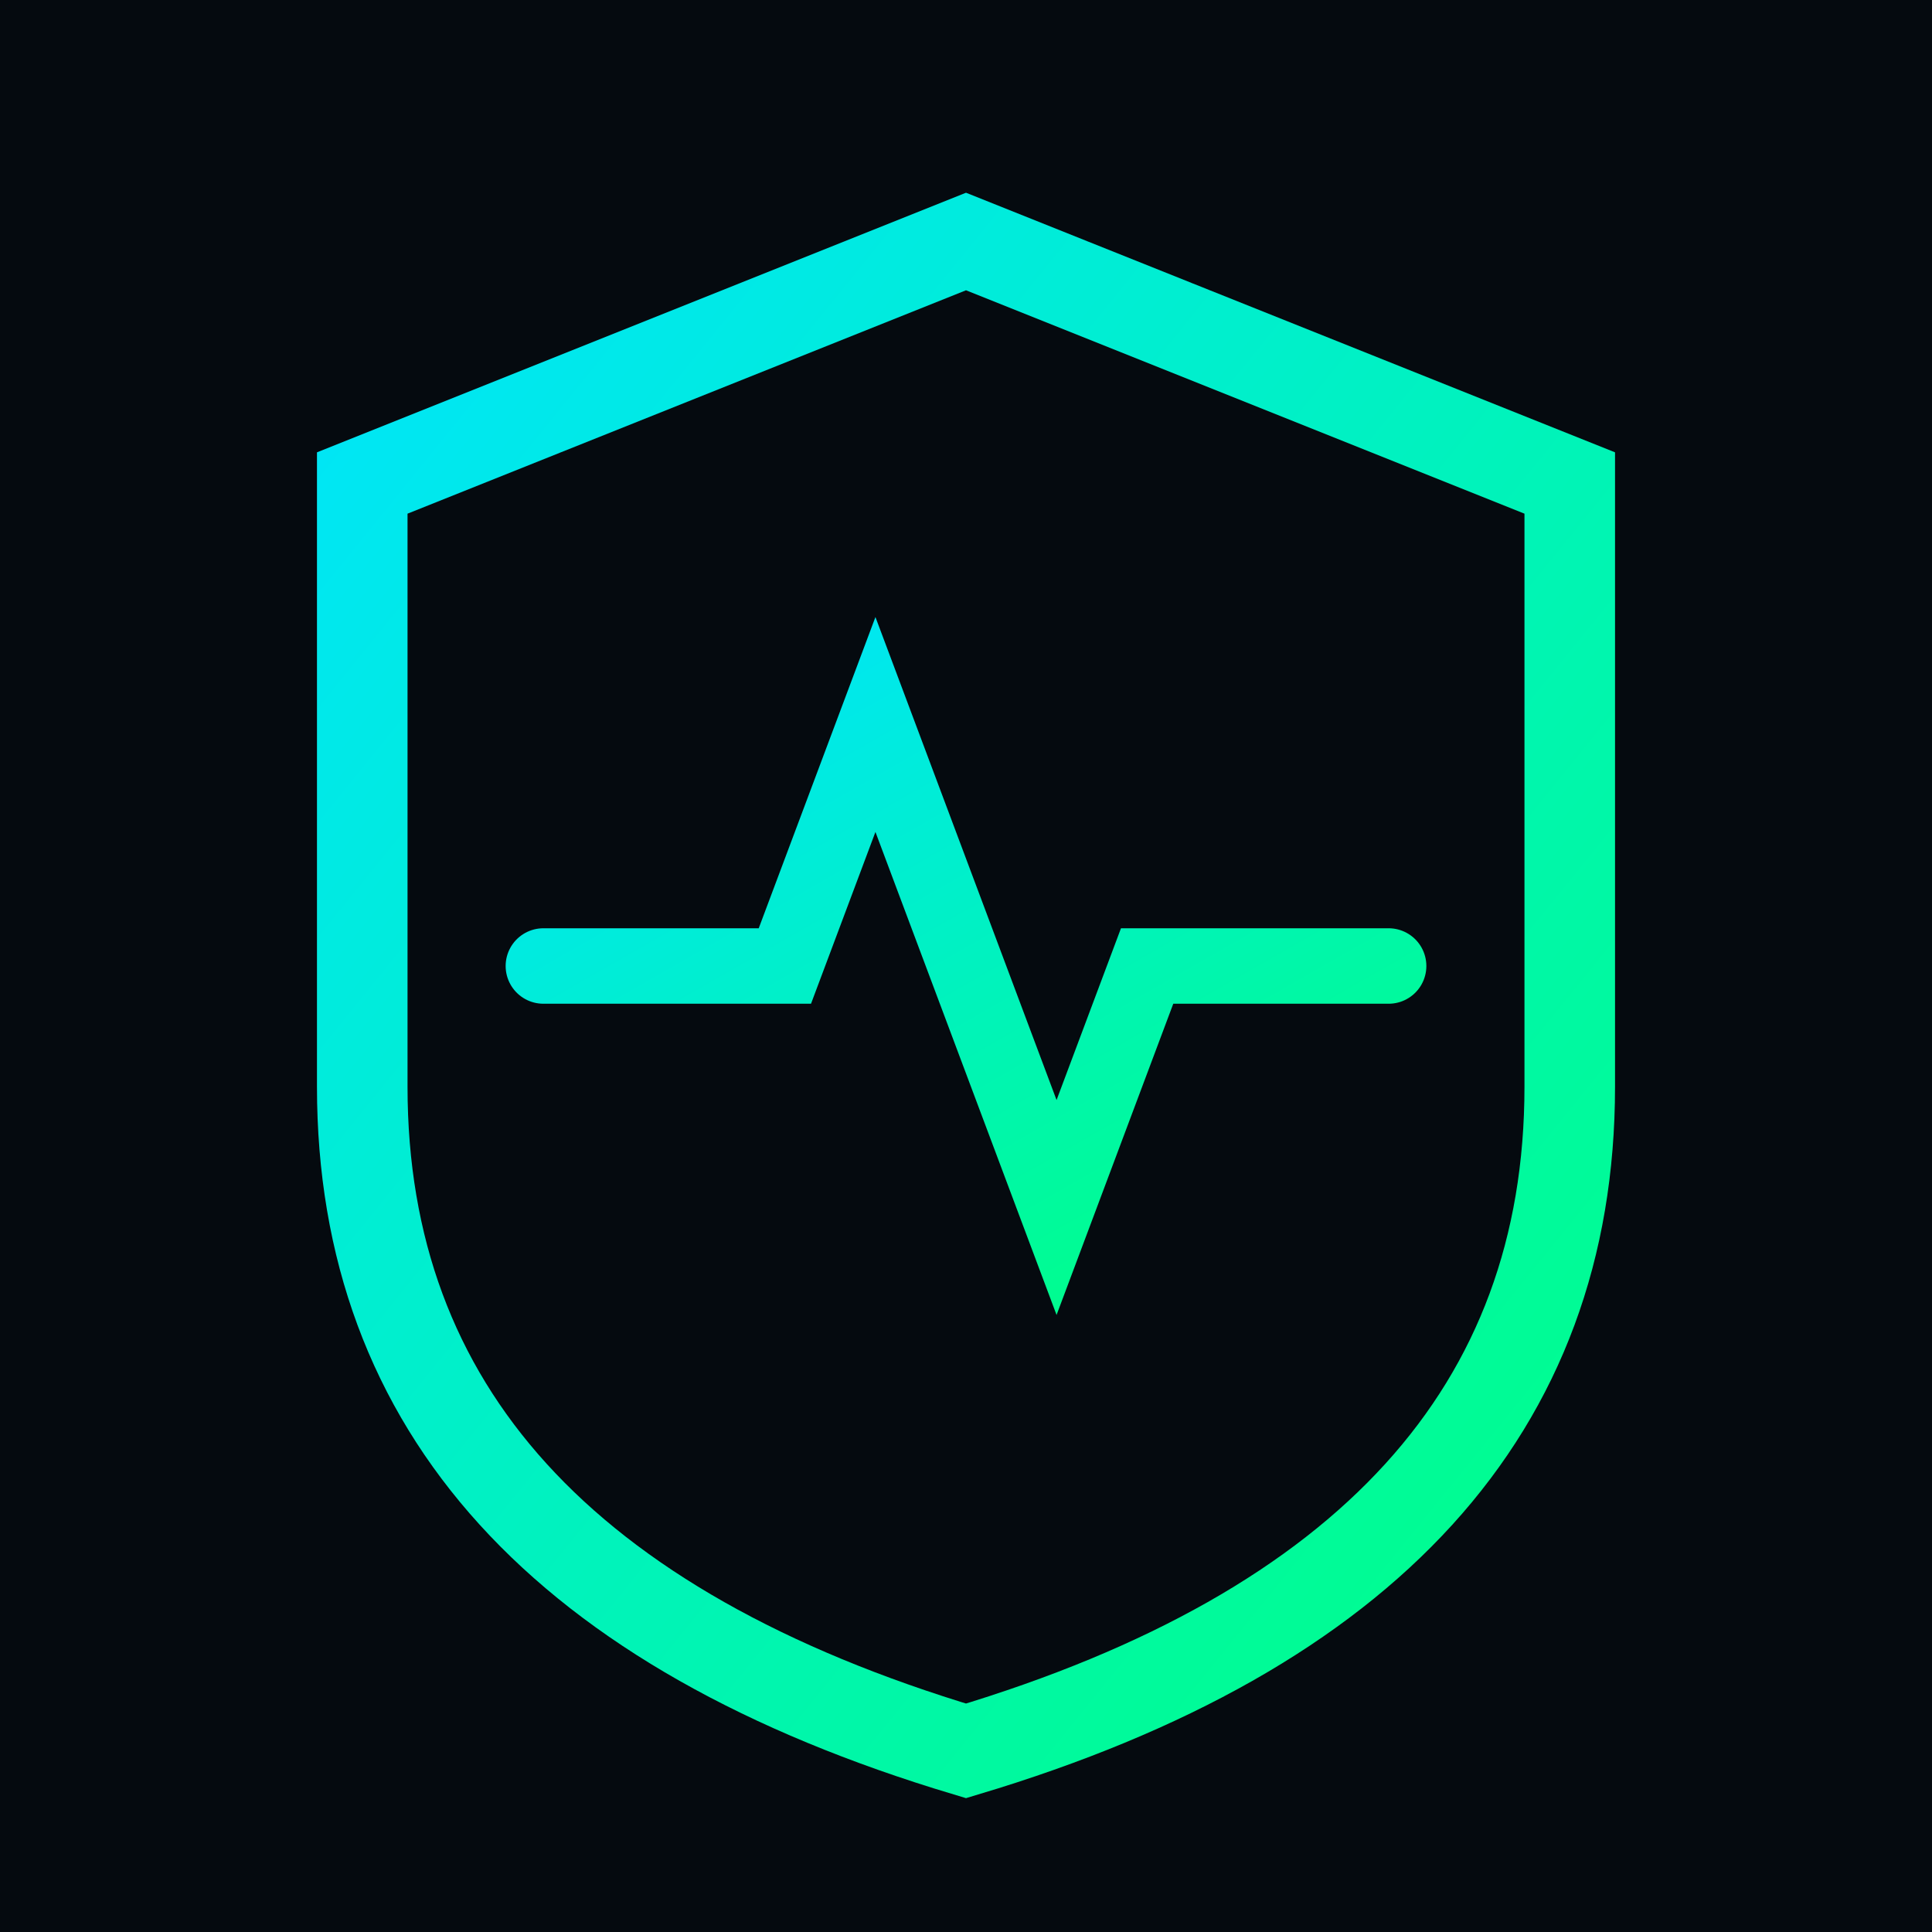
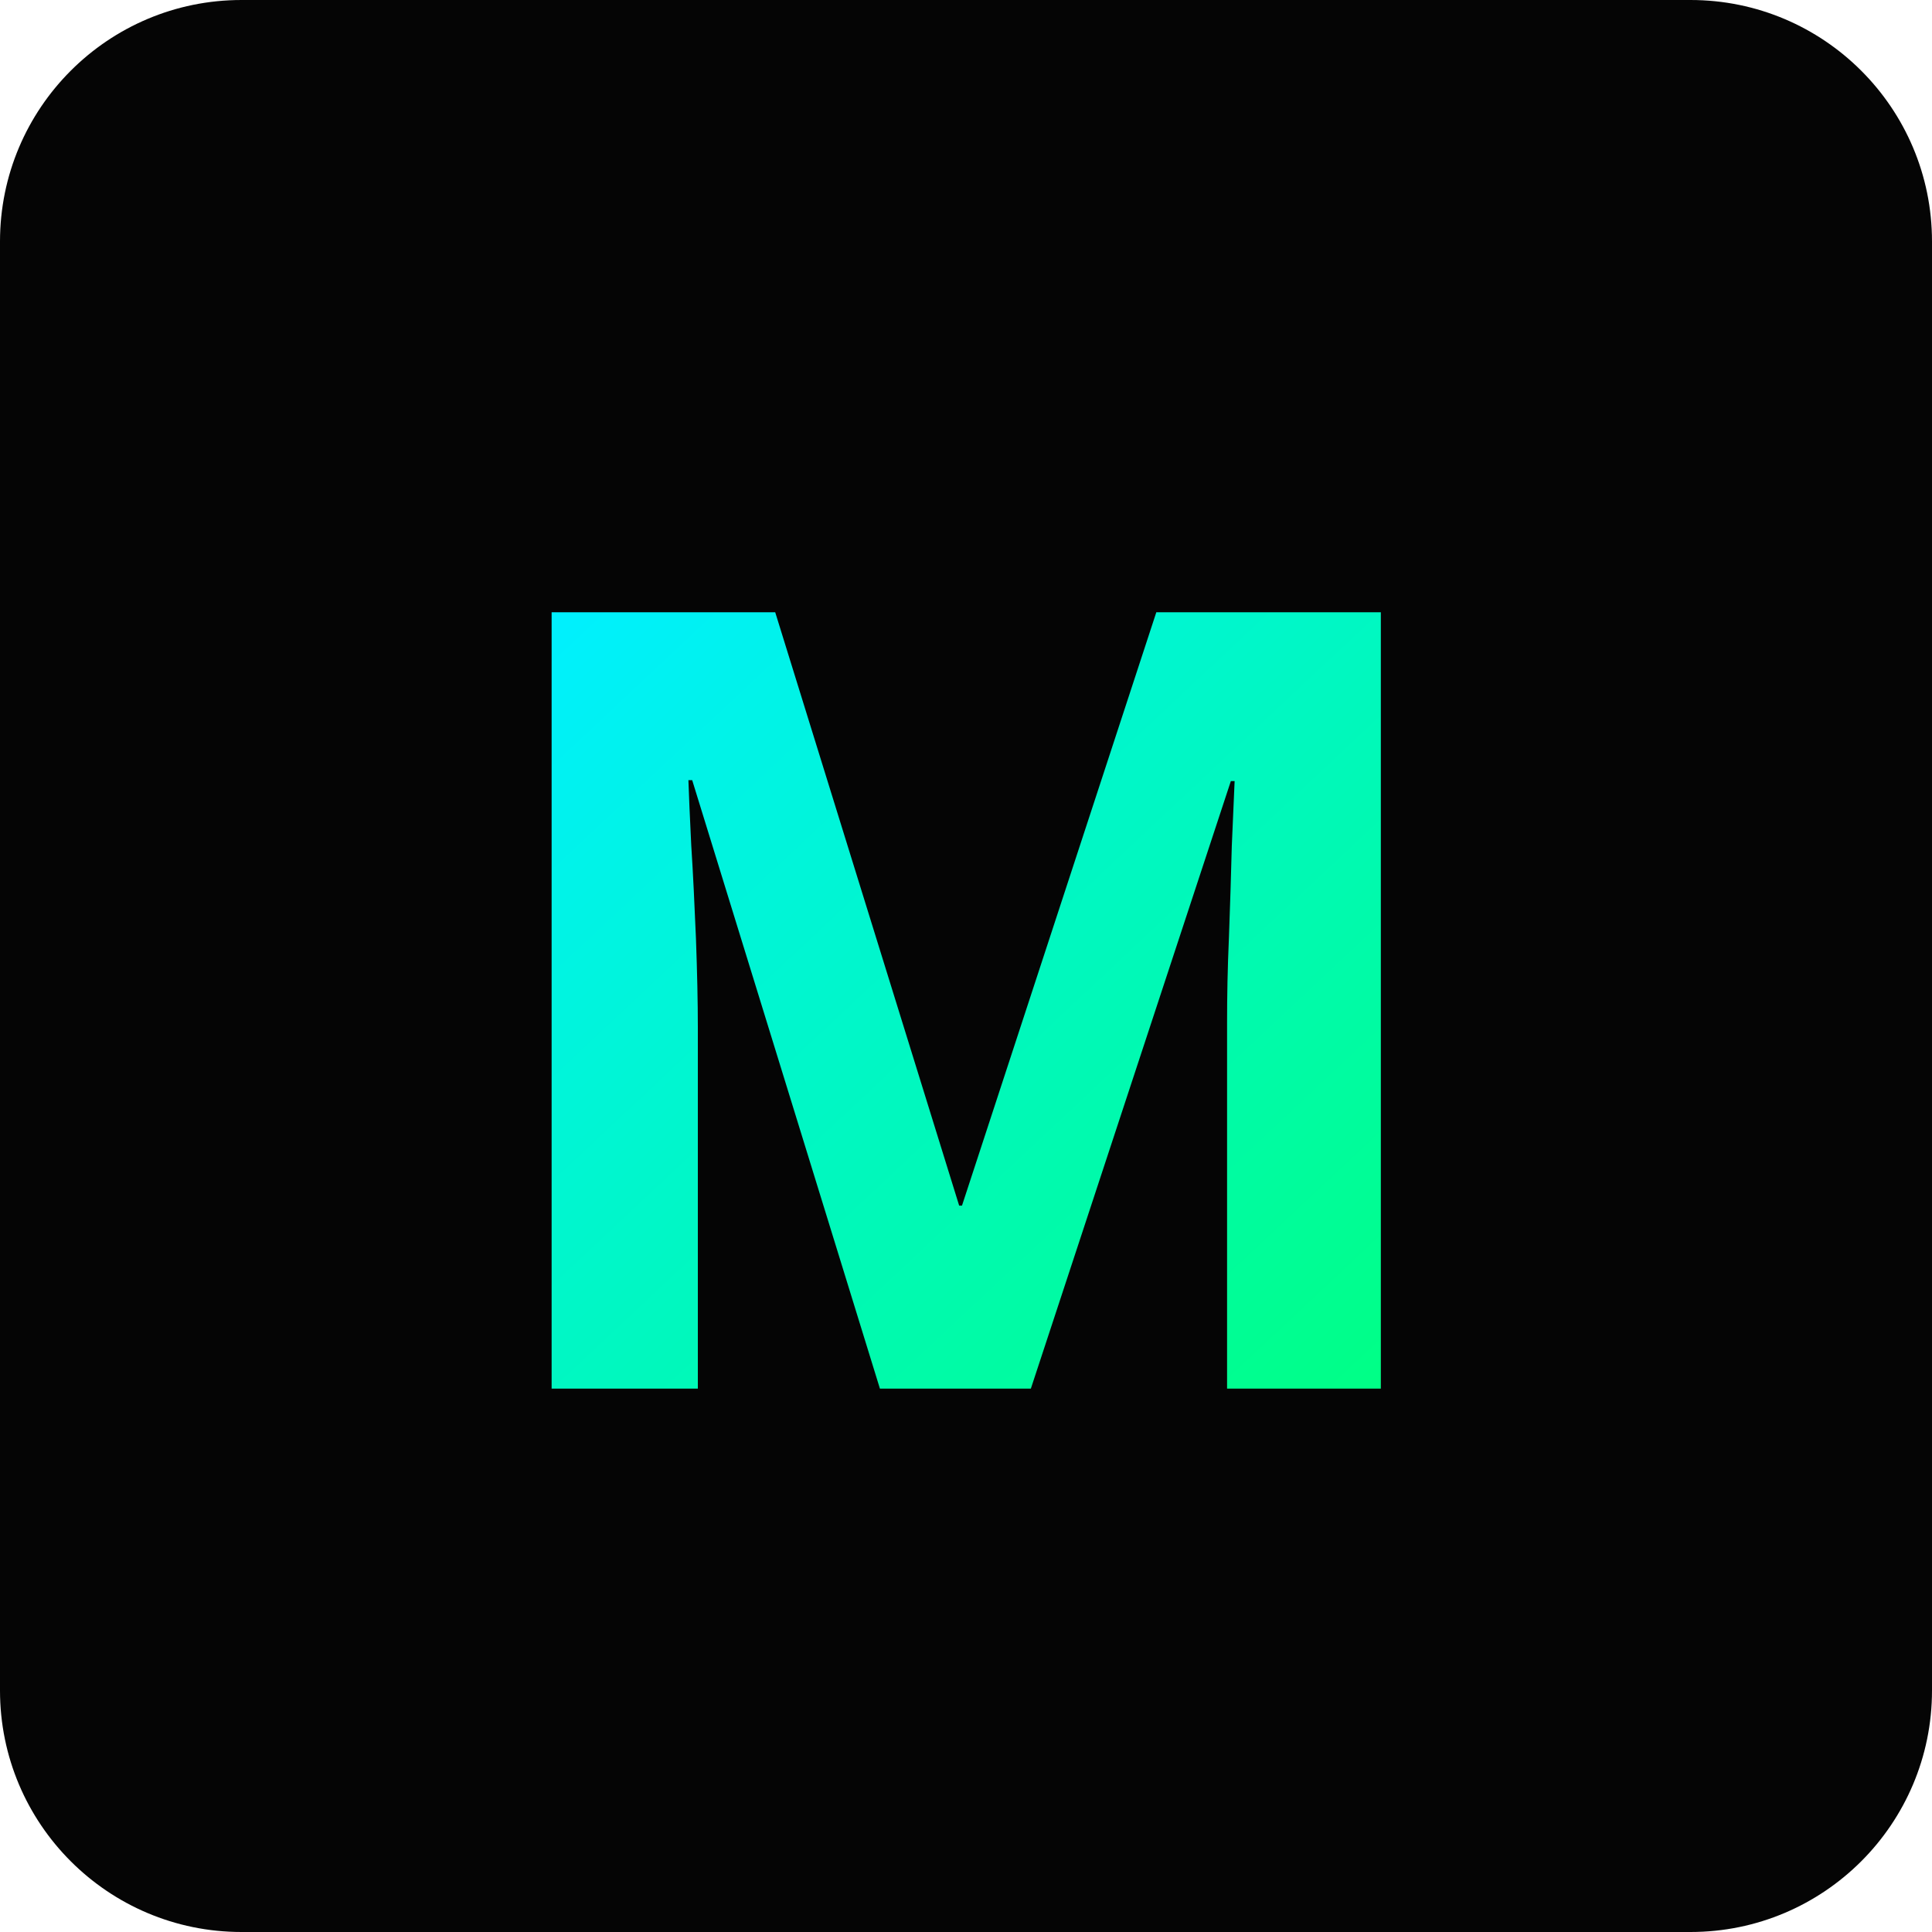
- <svg xmlns="http://www.w3.org/2000/svg" viewBox="0 0 64 64" width="64" height="64">
+ <svg xmlns="http://www.w3.org/2000/svg" viewBox="0 0 32 32">
  <defs>
-     <linearGradient id="grad" x1="0%" y1="0%" x2="100%" y2="100%">
-       <stop offset="0%" style="stop-color:#00E5FA" />
-       <stop offset="100%" style="stop-color:#00FF85" />
+     <linearGradient id="brandGrad" x1="0%" y1="0%" x2="100%" y2="100%">
+       <stop offset="0%" style="stop-color:#00F0FF;stop-opacity:1" />
+       <stop offset="100%" style="stop-color:#00FF85;stop-opacity:1" />
    </linearGradient>
  </defs>
-   <rect width="64" height="64" fill="#050a0f" />
-   <path d="M32 8 L52 16 L52 36 Q52 52 32 58 Q12 52 12 36 L12 16 Z" fill="none" stroke="url(#grad)" stroke-width="3" />
-   <path d="M18 32 L26 32 L29 24 L35 40 L38 32 L46 32" fill="none" stroke="url(#grad)" stroke-width="2.5" stroke-linecap="round" />
+   <rect width="32" height="32" rx="4" fill="#050505" />
+   <text x="16" y="23" font-family="system-ui, sans-serif" font-size="18" font-weight="700" fill="url(#brandGrad)" text-anchor="middle">M</text>
</svg>
